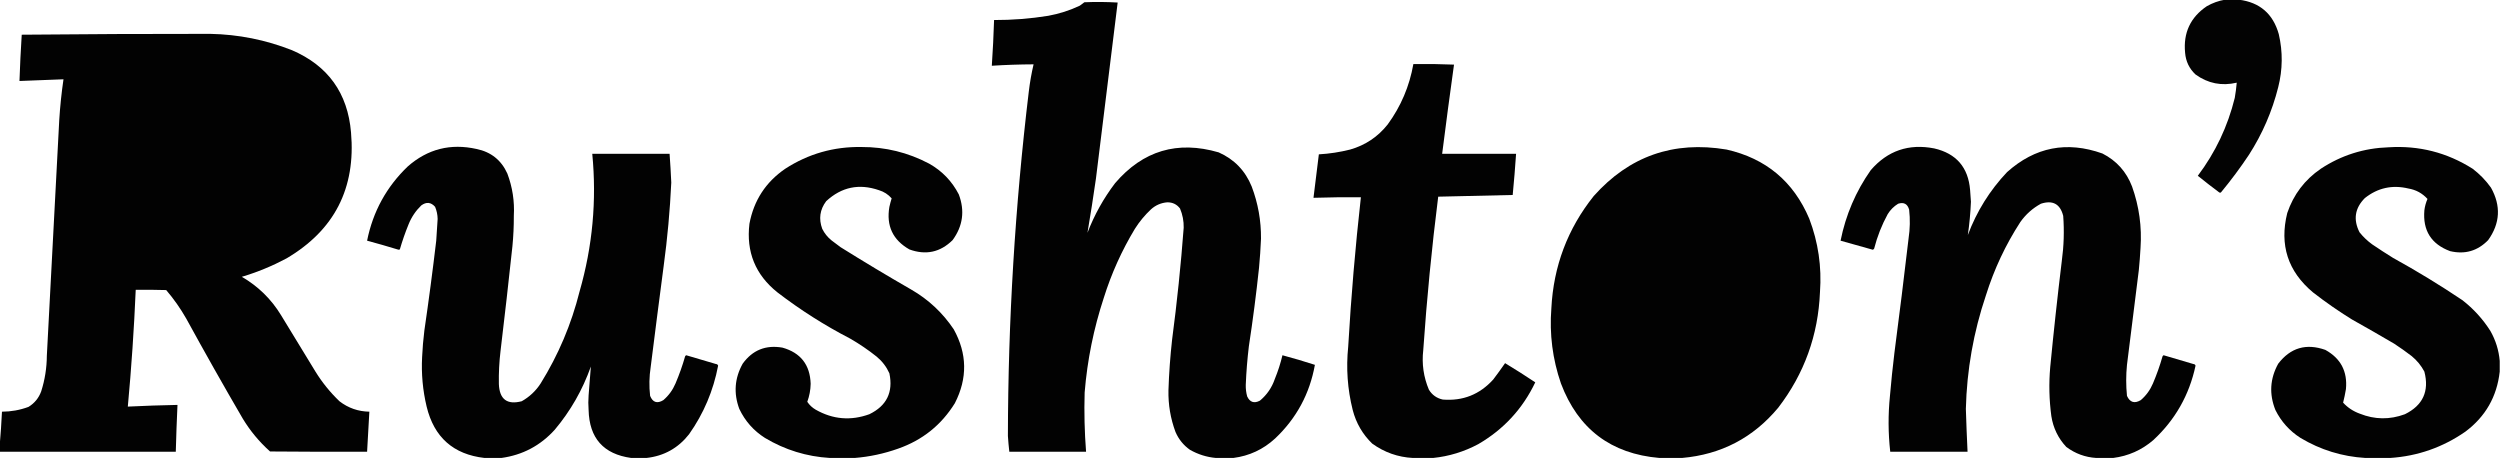
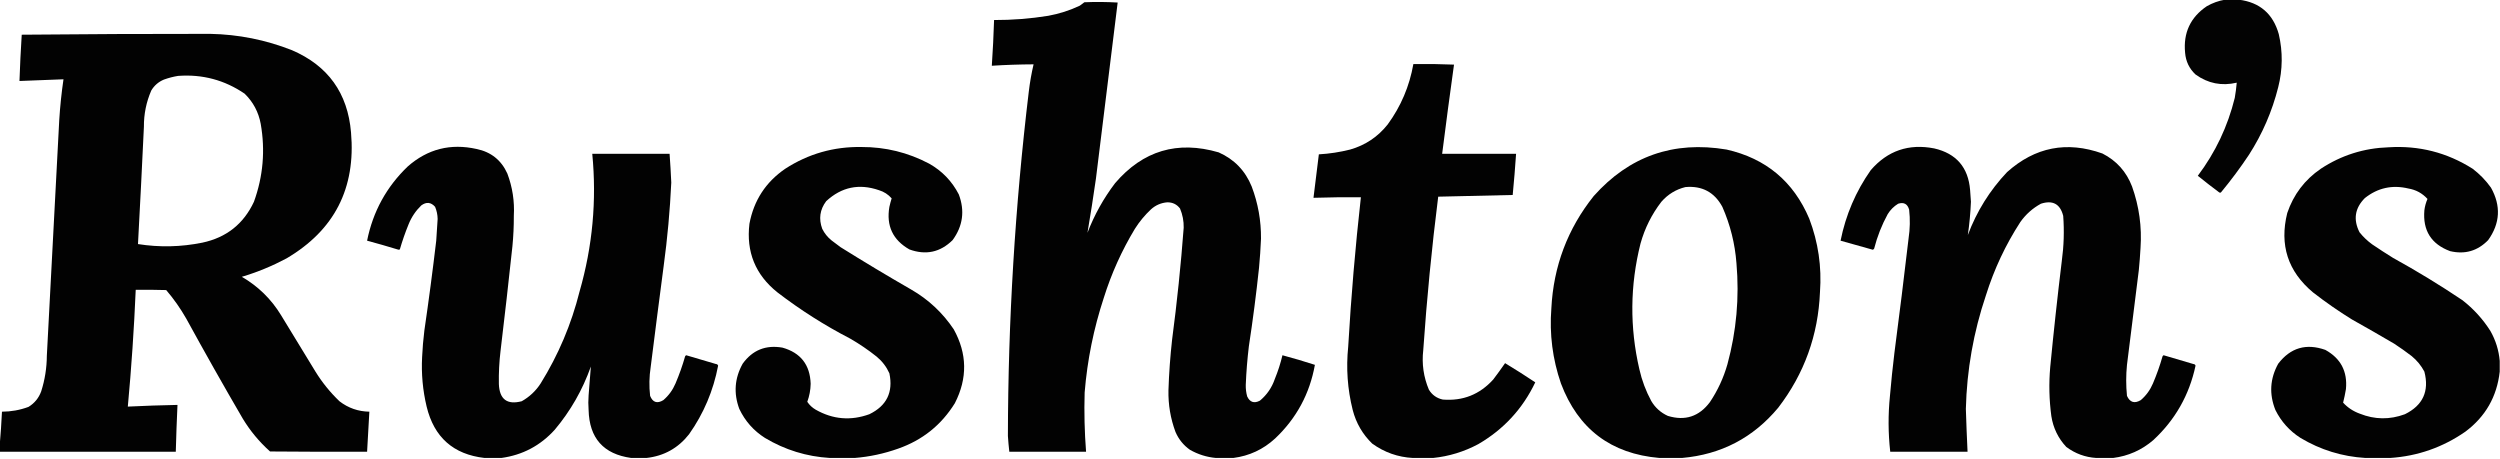
- <svg xmlns="http://www.w3.org/2000/svg" viewBox="0 0 4430 812" class="logo" role="img" aria-label="Rushton's">
+ <svg xmlns="http://www.w3.org/2000/svg" viewBox="0 0 4430 812" class="logo" style="fill-rule:evenodd;clip-rule:evenodd" role="img" aria-label="Rushton's">
  <g>
    <path style="opacity:0.987" fill="currentColor" d="M 3942.5,-0.5 C 3950.83,-0.5 3959.17,-0.5 3967.5,-0.5C 4004.34,4.156 4027.84,24.489 4038,60.5C 4045.27,91.871 4044.93,123.204 4037,154.5C 4026.21,197.4 4008.88,237.4 3985,274.5C 3969.66,297.513 3953.16,319.68 3935.5,341C 3934.5,341.667 3933.5,341.667 3932.5,341C 3919.61,331.397 3906.95,321.564 3894.5,311.5C 3925.69,270.109 3947.53,224.109 3960,173.5C 3961.56,164.536 3962.72,155.536 3963.5,146.5C 3936.82,152.73 3912.48,147.897 3890.5,132C 3879.39,121.618 3873.23,108.785 3872,93.5C 3868.57,58.196 3881.41,30.696 3910.5,11C 3920.61,5.243 3931.28,1.409 3942.5,-0.5 Z" />
  </g>
  <g>
    <path style="opacity:0.992" fill="currentColor" d="M 2185.5,811.5 C 2175.17,811.5 2164.83,811.5 2154.5,811.5C 2138.21,810.016 2122.88,805.182 2108.5,797C 2097.09,788.916 2088.59,778.416 2083,765.5C 2074.14,741.659 2069.97,716.992 2070.5,691.5C 2071.48,661.415 2073.65,631.415 2077,601.5C 2085.7,535.686 2092.53,469.686 2097.5,403.5C 2097.74,391.669 2095.57,380.336 2091,369.5C 2085.44,362.132 2077.94,358.466 2068.5,358.5C 2057.38,359.394 2047.72,363.56 2039.5,371C 2028.49,381.335 2018.99,392.835 2011,405.5C 1987.8,443.91 1969.46,484.577 1956,527.5C 1938,582.157 1926.67,638.157 1922,695.5C 1920.96,730.554 1921.8,765.554 1924.5,800.5C 1879.17,800.5 1833.83,800.5 1788.5,800.5C 1787.46,791.196 1786.62,781.863 1786,772.5C 1786.34,568.454 1798.67,365.121 1823,162.5C 1824.92,146.132 1827.76,129.966 1831.5,114C 1806.81,114.112 1782.15,114.945 1757.5,116.5C 1759.32,89.531 1760.66,62.531 1761.5,35.5C 1793.71,35.604 1825.71,33.104 1857.5,28C 1876.98,24.464 1895.65,18.464 1913.5,10C 1916.17,8 1918.83,6 1921.5,4C 1941.18,3.167 1960.84,3.334 1980.5,4.5C 1967.63,108.474 1954.8,212.474 1942,316.5C 1937.42,348.624 1932.42,380.624 1927,412.5C 1939.23,380.681 1955.57,351.348 1976,324.5C 2025.37,266.864 2086.53,248.697 2159.5,270C 2187.09,282.263 2206.59,302.429 2218,330.5C 2229.27,360.259 2234.77,391.093 2234.5,423C 2233.77,440.194 2232.6,457.361 2231,474.5C 2226.07,520.972 2220.07,567.305 2213,613.5C 2210.26,636.26 2208.42,659.094 2207.5,682C 2207.32,688.96 2208.16,695.793 2210,702.5C 2214.81,712.788 2222.31,715.288 2232.5,710C 2244.9,699.73 2253.73,686.897 2259,671.5C 2264.61,657.837 2269.11,643.837 2272.5,629.5C 2291.82,634.664 2310.99,640.331 2330,646.5C 2320.77,697.796 2297.27,741.296 2259.5,777C 2238.46,796.354 2213.79,807.854 2185.5,811.5 Z" />
  </g>
  <g>
    <path style="opacity:0.992" fill="currentColor" d="M -0.5,800.5 C -0.5,796.5 -0.5,792.5 -0.5,788.5C 1.216,769.011 2.55,749.344 3.5,729.5C 19.689,729.469 35.356,726.635 50.5,721C 61.186,714.473 68.686,705.306 73,693.5C 79.518,673.027 82.852,652.027 83,630.5C 90.193,491.159 97.527,351.826 105,212.5C 106.513,188.387 109.013,164.387 112.5,140.5C 86.507,141.66 60.507,142.66 34.5,143.5C 35.449,116.145 36.782,88.811 38.5,61.5C 149.832,60.425 261.165,59.925 372.5,60C 422.623,60.963 470.957,70.63 517.5,89C 581.294,116.493 616.127,164.993 622,234.5C 630.745,333.518 592.579,408.018 507.5,458C 482.234,471.476 455.901,482.309 428.5,490.5C 457.428,507.261 480.594,529.927 498,558.5C 518.333,591.833 538.667,625.167 559,658.5C 570.892,677.738 585.059,695.238 601.5,711C 617.053,723.019 634.719,729.185 654.5,729.5C 653.323,753.176 651.99,776.843 650.5,800.5C 593.166,800.667 535.832,800.5 478.5,800C 459.376,782.883 443.209,763.383 430,741.5C 395.907,682.986 362.574,623.986 330,564.5C 319.766,546.528 307.933,529.695 294.5,514C 276.503,513.5 258.503,513.333 240.5,513.5C 237.552,582.624 232.885,651.624 226.5,720.5C 255.816,719.056 285.149,718.056 314.5,717.5C 313.218,745.155 312.218,772.822 311.5,800.5C 207.5,800.5 103.5,800.5 -0.5,800.5 Z M 315.5,134.5 C 358.649,131.285 397.982,141.785 433.5,166C 448.615,180.725 458.115,198.558 462,219.5C 470.236,266.592 466.236,312.592 450,357.5C 431.703,396.771 401.203,420.938 358.5,430C 320.661,437.681 282.661,438.514 244.5,432.5C 248.265,363.2 251.765,293.867 255,224.5C 254.857,202.214 259.19,180.88 268,160.5C 273.331,151.502 280.831,145.002 290.5,141C 298.762,138.019 307.095,135.853 315.5,134.5 Z" />
  </g>
  <g>
    <path style="opacity:0.992" fill="currentColor" d="M 2539.5,811.5 C 2527.5,811.5 2515.5,811.5 2503.5,811.5C 2477.02,810.06 2453.02,801.56 2431.5,786C 2414.49,769.495 2402.99,749.661 2397,726.5C 2387.8,689.659 2385.13,652.326 2389,614.5C 2394.13,525.959 2401.63,437.626 2411.5,349.5C 2383.49,349.3 2355.49,349.633 2327.5,350.5C 2330.58,324.833 2333.75,299.167 2337,273.5C 2355.72,272.429 2374.22,269.596 2392.5,265C 2419.48,257.266 2441.65,242.433 2459,220.5C 2482.4,188.498 2497.57,152.831 2504.5,113.5C 2528.51,113.167 2552.51,113.5 2576.5,114.5C 2569.17,167.112 2562.17,219.779 2555.5,272.5C 2599.17,272.5 2642.83,272.5 2686.5,272.5C 2684.86,296.865 2682.86,321.199 2680.5,345.5C 2636.49,346.5 2592.49,347.5 2548.5,348.5C 2537.09,438.912 2528.26,529.578 2522,620.5C 2519.21,644.764 2522.55,668.097 2532,690.5C 2537.63,699.783 2545.8,705.617 2556.5,708C 2592.12,710.902 2621.95,699.069 2646,672.5C 2653.27,662.917 2660.27,653.251 2667,643.5C 2685.11,654.466 2702.94,665.8 2720.5,677.5C 2698.12,724.385 2664.45,760.885 2619.5,787C 2594.32,800.455 2567.65,808.621 2539.5,811.5 Z" />
  </g>
  <g>
    <path style="opacity:0.992" fill="currentColor" d="M 1145.5,811.5 C 1136.5,811.5 1127.5,811.5 1118.5,811.5C 1069.4,804.739 1044.24,776.405 1043,726.5C 1042.33,717.833 1042.33,709.167 1043,700.5C 1044.27,683.46 1045.6,666.46 1047,649.5C 1032.32,690.876 1010.99,728.209 983,761.5C 957.532,789.65 926.032,806.316 888.5,811.5C 878.5,811.5 868.5,811.5 858.5,811.5C 803.33,805.18 769.164,774.846 756,720.5C 749.093,691.563 746.426,662.23 748,632.5C 748.727,616.782 750.06,601.115 752,585.5C 759.748,532.596 766.748,479.596 773,426.5C 773.939,413.672 774.772,400.839 775.5,388C 775.375,380.519 773.875,373.353 771,366.5C 763.683,358.201 755.516,357.368 746.5,364C 736.646,373.528 729.146,384.695 724,397.5C 718.032,412.071 712.865,426.905 708.5,442C 707.167,442.667 705.833,442.667 704.5,442C 686.564,436.517 668.564,431.35 650.5,426.5C 660.834,374.985 684.834,331.151 722.5,295C 757.702,264.032 798.369,253.699 844.5,264C 870.099,269.273 888.266,283.773 899,307.5C 908.095,331.662 911.928,356.662 910.5,382.5C 910.575,400.542 909.742,418.542 908,436.5C 901.411,498.212 894.411,559.879 887,621.5C 884.623,641.108 883.623,660.775 884,680.5C 885.056,707.583 898.556,717.75 924.5,711C 938.238,703.262 949.405,692.762 958,679.5C 989.464,628.888 1012.46,574.554 1027,516.5C 1050.02,436.6 1057.52,355.266 1049.5,272.5C 1095.17,272.5 1140.83,272.5 1186.5,272.5C 1187.73,289.481 1188.73,306.481 1189.5,323.5C 1187.18,373.029 1182.68,422.362 1176,471.5C 1168.15,531.143 1160.48,590.81 1153,650.5C 1150.38,667.481 1150.05,684.481 1152,701.5C 1156.72,713.172 1164.56,715.672 1175.5,709C 1184.92,700.896 1192.09,691.063 1197,679.5C 1203.66,663.867 1209.32,647.867 1214,631.5C 1214.39,630.572 1215.05,629.905 1216,629.5C 1233.5,634.667 1251,639.833 1268.5,645C 1270.57,645.118 1271.91,646.118 1272.5,648C 1264.06,692.338 1246.9,732.838 1221,769.5C 1201.7,794.066 1176.53,808.066 1145.5,811.5 Z" />
  </g>
  <g>
    <path style="opacity:0.99" fill="currentColor" d="M 1514.5,811.5 C 1499.83,811.5 1485.17,811.5 1470.5,811.5C 1429.34,809.058 1391,797.224 1355.5,776C 1335.42,763.246 1320.25,746.08 1310,724.5C 1299.74,696.817 1301.74,670.151 1316,644.5C 1333.42,620.353 1356.92,610.853 1386.5,616C 1418.72,625.065 1435.38,646.399 1436.5,680C 1436.3,691.006 1434.3,701.673 1430.5,712C 1434.36,717.785 1439.36,722.452 1445.5,726C 1475.94,743.264 1507.61,745.93 1540.5,734C 1571.18,719.139 1583.01,694.972 1576,661.5C 1570.82,649.994 1563.32,640.16 1553.5,632C 1538.66,620.16 1522.99,609.494 1506.5,600C 1460.96,576.413 1417.96,549.079 1377.5,518C 1338.55,486.835 1322.05,446.335 1328,396.5C 1335.74,355.173 1356.91,322.673 1391.5,299C 1432.47,272.515 1477.47,259.682 1526.5,260.5C 1568.98,260.362 1608.98,270.195 1646.5,290C 1669.44,302.937 1686.94,321.104 1699,344.5C 1709.92,373.588 1706.25,400.588 1688,425.5C 1666.1,447.082 1640.6,452.582 1611.5,442C 1582.07,425.29 1570.23,400.123 1576,366.5C 1577.17,361.339 1578.51,356.339 1580,351.5C 1573.91,344.536 1566.41,339.702 1557.5,337C 1522.26,324.894 1491.09,331.394 1464,356.5C 1452.8,371.462 1450.47,387.796 1457,405.5C 1460.98,413.489 1466.48,420.323 1473.5,426C 1478.83,430 1484.17,434 1489.5,438C 1530.67,463.755 1572.34,488.755 1614.5,513C 1645.1,530.599 1670.27,554.099 1690,583.5C 1713.93,626.718 1714.6,670.385 1692,714.5C 1668.07,753.084 1634.57,779.917 1591.5,795C 1566.42,803.914 1540.75,809.414 1514.5,811.5 Z" />
  </g>
  <g>
    <path style="opacity:0.992" fill="currentColor" d="M 2980.5,811.5 C 2967.17,811.5 2953.83,811.5 2940.5,811.5C 2854.66,804.166 2796.49,760.166 2766,679.5C 2751.13,636.376 2745.47,592.042 2749,546.5C 2752.76,471.837 2777.76,405.503 2824,347.5C 2886.98,276.724 2965.48,249.224 3059.5,265C 3129.25,280.796 3178.09,321.629 3206,387.5C 3221.94,429.38 3228.27,472.714 3225,517.5C 3221.87,593.919 3197.2,662.252 3151,722.5C 3106.58,775.796 3049.74,805.463 2980.5,811.5 Z M 2986.5,331.5 C 3016.13,328.896 3037.97,340.562 3052,366.5C 3066.04,398.355 3074.37,431.688 3077,466.5C 3082.31,527.112 3076.97,586.779 3061,645.5C 3054.16,669.515 3043.82,691.848 3030,712.5C 3010.87,738.099 2986.04,746.265 2955.5,737C 2942.87,731.271 2933.04,722.438 2926,710.5C 2916.45,692.842 2909.45,674.175 2905,654.5C 2887.69,579.974 2888.35,505.641 2907,431.5C 2914.59,404.323 2926.92,379.656 2944,357.5C 2955.53,344.326 2969.7,335.659 2986.5,331.5 Z" />
  </g>
  <g>
    <path style="opacity:0.991" fill="currentColor" d="M 3744.5,811.5 C 3734.5,811.5 3724.5,811.5 3714.5,811.5C 3694.95,810.259 3677.28,803.759 3661.5,792C 3647.15,776.662 3638.31,758.496 3635,737.5C 3631.1,708.594 3630.43,679.594 3633,650.5C 3639.06,587.751 3645.9,525.085 3653.5,462.5C 3657.15,435.898 3657.99,409.231 3656,382.5C 3650.65,361.401 3637.48,354.235 3616.5,361C 3601.85,368.979 3589.68,379.812 3580,393.5C 3553.79,433.933 3533.45,477.267 3519,523.5C 3497.02,588.715 3485.19,655.715 3483.5,724.5C 3484.28,749.845 3485.28,775.178 3486.5,800.5C 3440.83,800.5 3395.17,800.5 3349.5,800.5C 3345.79,767.52 3345.62,734.52 3349,701.5C 3351.2,675.785 3353.87,650.119 3357,624.5C 3365.8,557.225 3374.13,489.892 3382,422.5C 3384.57,405.516 3384.91,388.516 3383,371.5C 3380.09,361.294 3373.59,357.794 3363.5,361C 3355.9,365.65 3349.74,371.817 3345,379.5C 3334.46,398.793 3326.46,419.127 3321,440.5C 3320.48,441.516 3319.65,442.182 3318.5,442.5C 3299.53,437.007 3280.53,431.674 3261.5,426.5C 3270.61,380.96 3288.44,339.294 3315,301.5C 3344.81,267.007 3382.31,254.174 3427.5,263C 3466.51,272.013 3487.68,296.513 3491,336.5C 3491.5,343.5 3492,350.5 3492.5,357.5C 3491.65,377.305 3489.82,396.972 3487,416.5C 3502.73,374.507 3525.9,337.34 3556.5,305C 3606.16,260.553 3662.49,249.553 3725.5,272C 3750.46,284.713 3767.96,304.213 3778,330.5C 3790.58,365.75 3795.58,402.083 3793,439.5C 3792.28,452.521 3791.28,465.521 3790,478.5C 3783.09,534.514 3776.09,590.514 3769,646.5C 3767.17,664.856 3767.17,683.189 3769,701.5C 3774.23,713.107 3782.4,715.607 3793.5,709C 3802.92,700.896 3810.09,691.063 3815,679.5C 3821.66,663.867 3827.32,647.867 3832,631.5C 3832.39,630.572 3833.05,629.905 3834,629.5C 3851.5,634.667 3869,639.833 3886.5,645C 3888.57,645.118 3889.91,646.118 3890.5,648C 3879.36,700.074 3854.36,744.074 3815.5,780C 3794.97,797.599 3771.3,808.099 3744.5,811.5 Z" />
  </g>
  <g>
    <path style="opacity:0.99" fill="currentColor" d="M 4429.5,639.5 C 4429.5,645.833 4429.5,652.167 4429.5,658.5C 4424.61,702.782 4404.27,738.282 4368.5,765C 4328.46,792.734 4284.13,808.234 4235.5,811.5C 4220.83,811.5 4206.17,811.5 4191.5,811.5C 4150.34,809.058 4112,797.224 4076.5,776C 4057.08,763.583 4042.25,747.083 4032,726.5C 4020.7,698.306 4022.37,670.972 4037,644.5C 4058.72,616.156 4086.55,607.989 4120.5,620C 4147.78,635.06 4159.95,658.226 4157,689.5C 4155.63,697.647 4153.96,705.647 4152,713.5C 4160.16,722.345 4170,728.845 4181.5,733C 4207.99,743.623 4234.65,743.957 4261.5,734C 4293.45,718.255 4304.95,693.088 4296,658.5C 4290.39,647.881 4282.89,638.714 4273.5,631C 4263.44,623.278 4253.11,615.945 4242.5,609C 4217.66,594.414 4192.66,580.081 4167.5,566C 4143.63,551.232 4120.63,535.232 4098.5,518C 4054.12,480.852 4038.95,434.019 4053,377.5C 4064.14,344.701 4083.97,318.534 4112.5,299C 4148.84,275.111 4188.84,262.444 4232.5,261C 4286.41,257.575 4336.08,270.242 4381.5,299C 4394.04,308.54 4404.87,319.706 4414,332.5C 4431.98,364.695 4430.31,395.695 4409,425.5C 4390.29,444.734 4367.79,451.234 4341.5,445C 4308.07,432.524 4292.9,408.357 4296,372.5C 4296.9,365.564 4298.73,358.898 4301.5,352.5C 4292.39,342.442 4281.06,336.276 4267.5,334C 4239.02,327.205 4213.35,332.872 4190.5,351C 4172.84,368.761 4169.67,388.928 4181,411.5C 4187.54,419.706 4195.04,426.872 4203.5,433C 4215.66,441.249 4228,449.249 4240.5,457C 4282.67,480.242 4323.67,505.242 4363.5,532C 4383.21,547.372 4399.71,565.538 4413,586.5C 4422.39,603.095 4427.89,620.761 4429.5,639.5 Z" />
  </g>
</svg>
